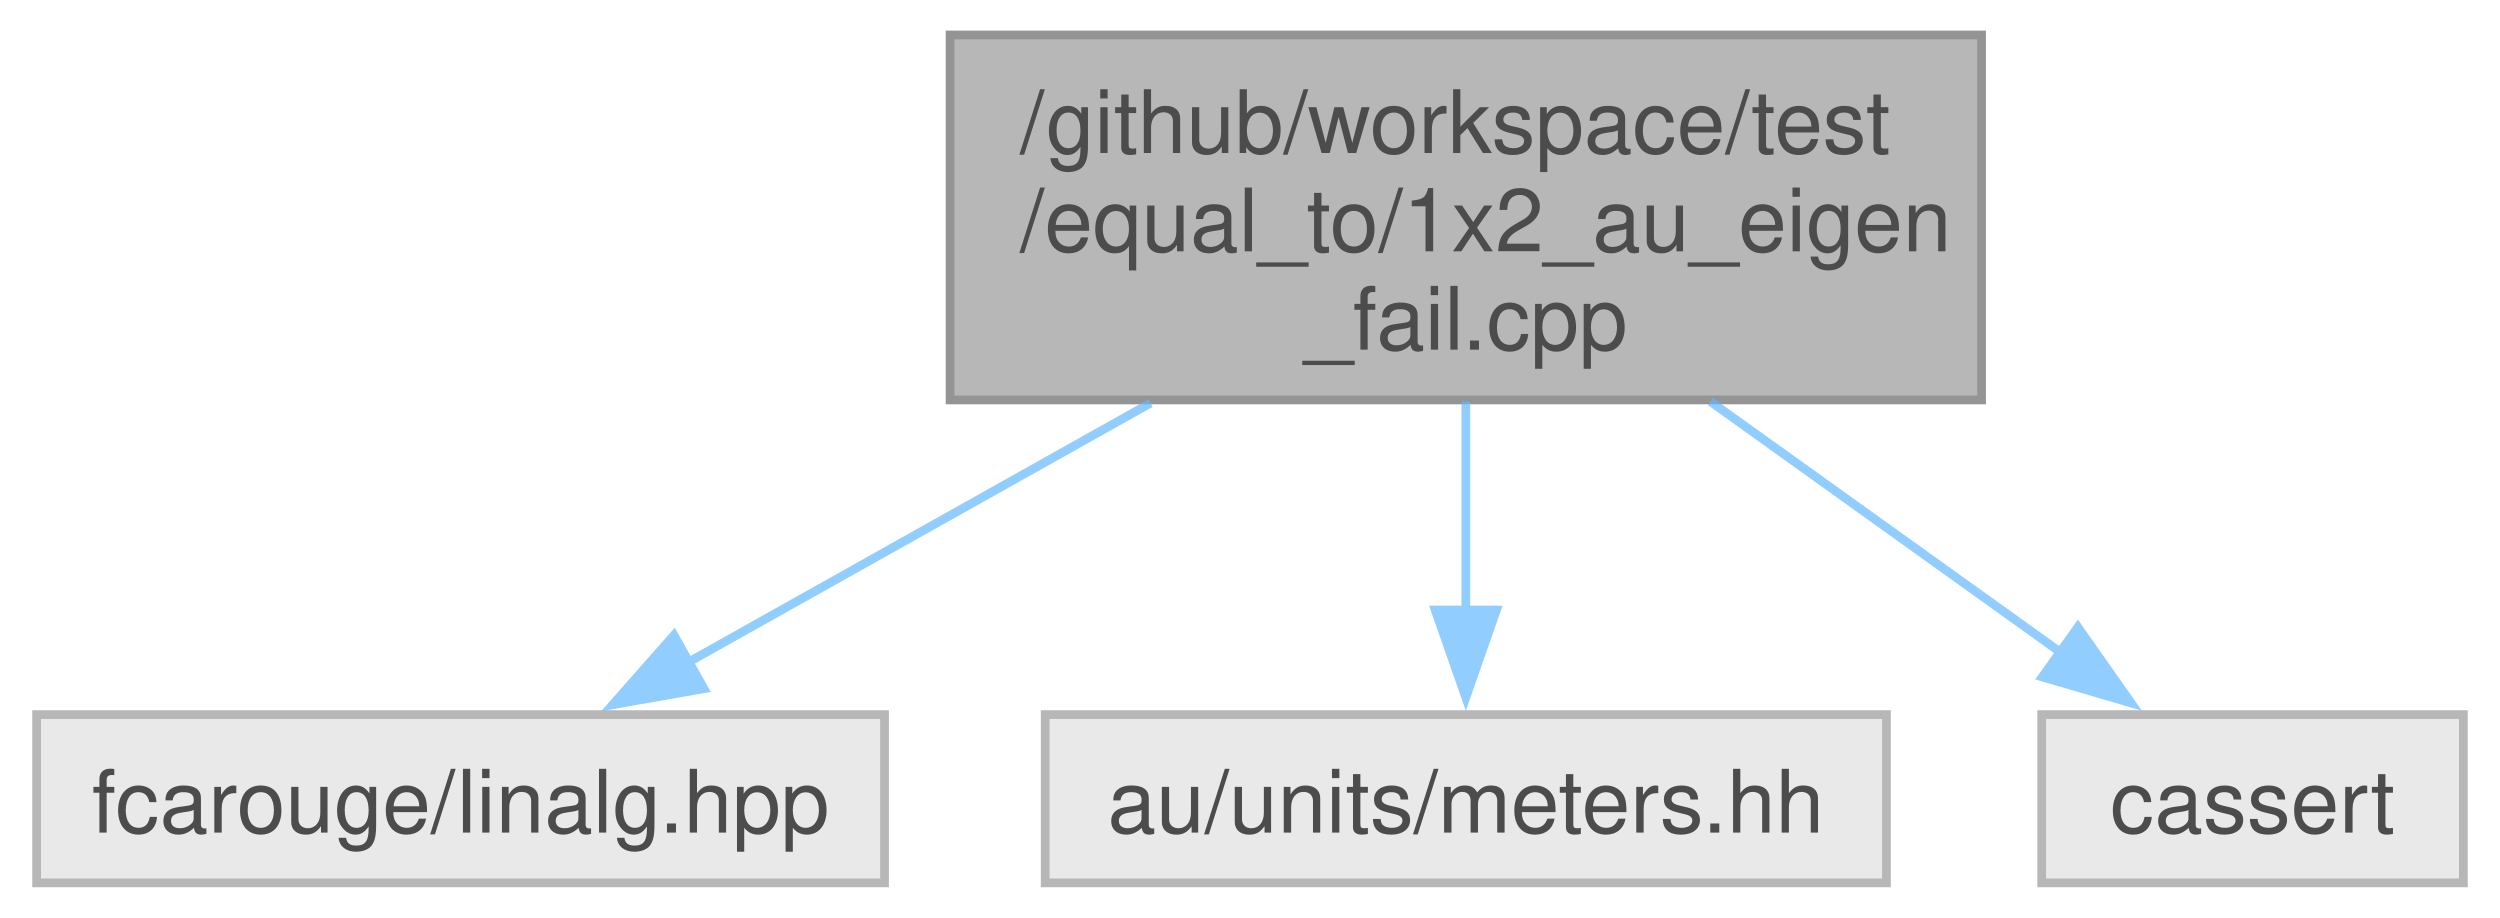
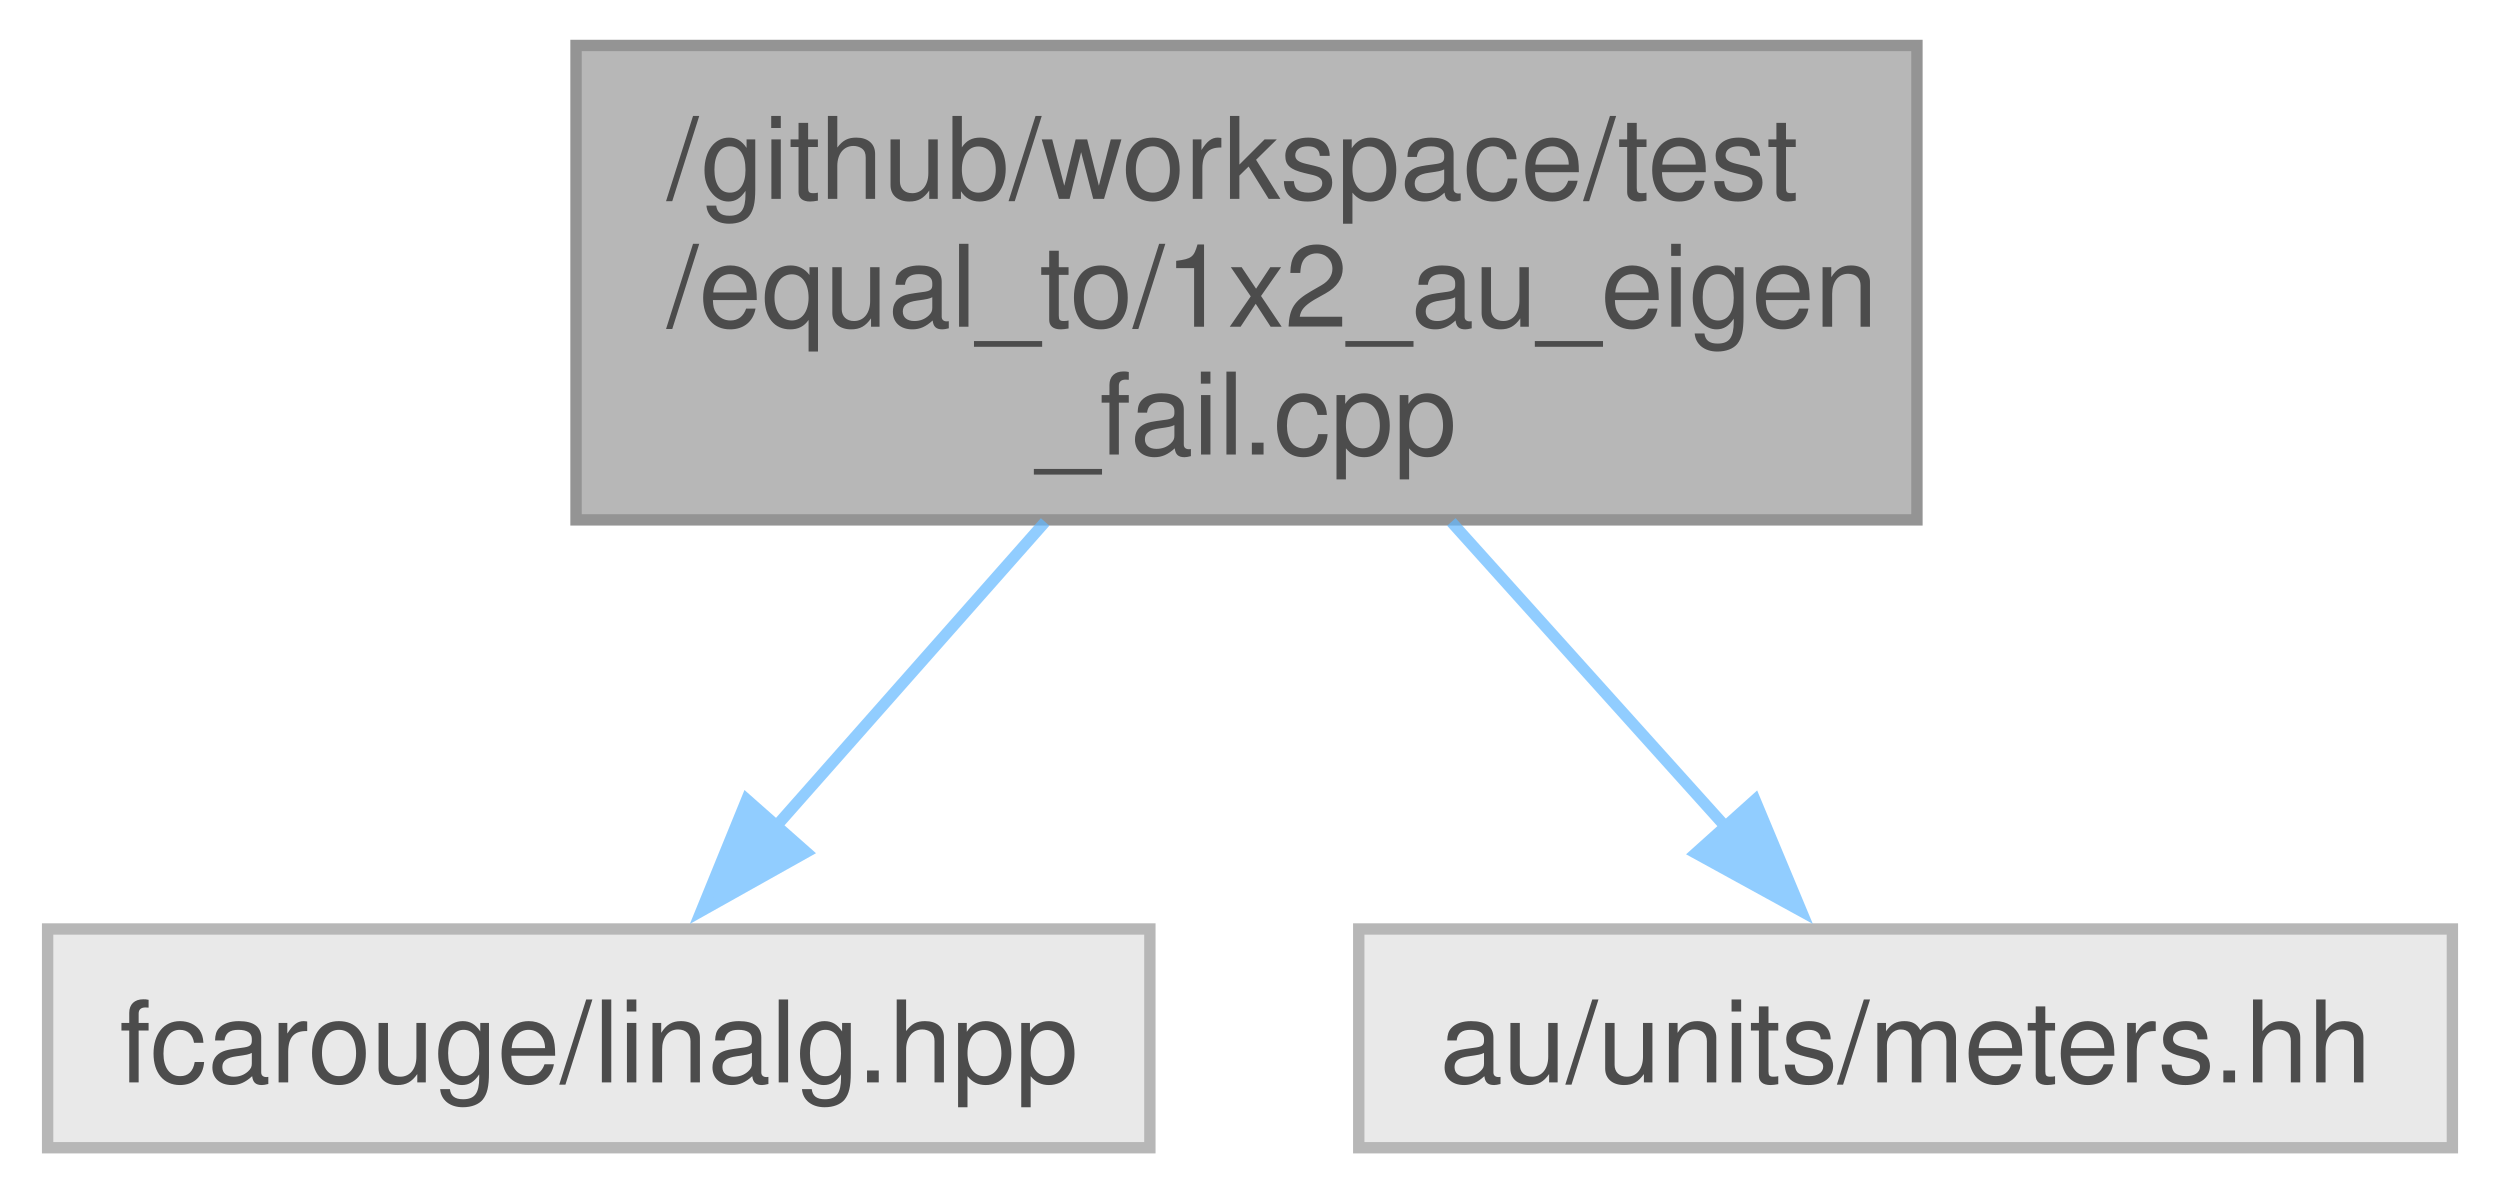
- <svg xmlns="http://www.w3.org/2000/svg" xmlns:xlink="http://www.w3.org/1999/xlink" width="286pt" height="105pt" viewBox="0.00 0.00 285.62 105.00">
+ <svg xmlns="http://www.w3.org/2000/svg" xmlns:xlink="http://www.w3.org/1999/xlink" width="220pt" height="105pt" viewBox="0.00 0.00 219.62 105.00">
  <svg id="main" version="1.1" xml:space="preserve">
    <style type="text/css">
.node, .edge {opacity: 0.7;}
.node.selected, .edge.selected {opacity: 1;}
.edge:hover path { stroke: red; }
.edge:hover polygon { stroke: red; fill: red; }
</style>
    <svg id="graph" class="graph">
      <g id="graph0" class="graph" transform="scale(1 1) rotate(0) translate(4 101)">
        <g id="Node000001" class="node">
          <g id="a_Node000001">
            <a xlink:title=" ">
-               <polygon fill="#999999" stroke="#666666" points="222.5,-97 104.5,-97 104.5,-55.25 222.5,-55.25 222.5,-97" />
-               <text text-anchor="start" x="112.5" y="-83.5" font-family="Helvetica,sans-Serif" font-size="10.00">/github/workspace/test</text>
-               <text text-anchor="start" x="112.5" y="-72.25" font-family="Helvetica,sans-Serif" font-size="10.00">/equal_to/1x2_au_eigen</text>
-               <text text-anchor="middle" x="163.5" y="-61" font-family="Helvetica,sans-Serif" font-size="10.00">_fail.cpp</text>
+               <polygon fill="#999999" stroke="#666666" points="164.5,-97 46.5,-97 46.5,-55.25 164.5,-55.25 164.5,-97" />
+               <text text-anchor="start" x="54.5" y="-83.5" font-family="Helvetica,sans-Serif" font-size="10.00">/github/workspace/test</text>
+               <text text-anchor="start" x="54.5" y="-72.25" font-family="Helvetica,sans-Serif" font-size="10.00">/equal_to/1x2_au_eigen</text>
+               <text text-anchor="middle" x="105.5" y="-61" font-family="Helvetica,sans-Serif" font-size="10.00">_fail.cpp</text>
            </a>
          </g>
        </g>
        <g id="Node000002" class="node">
          <g id="a_Node000002">
            <a xlink:title=" ">
              <polygon fill="#e0e0e0" stroke="#999999" points="97,-19.25 0,-19.25 0,0 97,0 97,-19.25" />
              <text text-anchor="middle" x="48.5" y="-5.75" font-family="Helvetica,sans-Serif" font-size="10.00">fcarouge/linalg.hpp</text>
            </a>
          </g>
        </g>
        <g id="edge1_Node000001_Node000002" class="edge">
          <g id="a_edge1_Node000001_Node000002">
            <a xlink:title=" ">
-               <path fill="none" stroke="#63b8ff" d="M127.43,-54.89C110.3,-45.29 90.22,-34.02 74.59,-25.26" />
-               <polygon fill="#63b8ff" stroke="#63b8ff" points="76.34,-22.22 65.9,-20.38 72.91,-28.33 76.34,-22.22" />
+               <path fill="none" stroke="#63b8ff" d="M87.78,-55.07C80.18,-46.47 71.38,-36.52 64.04,-28.21" />
+               <polygon fill="#63b8ff" stroke="#63b8ff" points="66.76,-26.01 57.52,-20.83 61.52,-30.64 66.76,-26.01" />
            </a>
          </g>
        </g>
        <g id="Node000003" class="node">
          <g id="a_Node000003">
            <a xlink:title=" ">
              <polygon fill="#e0e0e0" stroke="#999999" points="211.62,-19.25 115.38,-19.25 115.38,0 211.62,0 211.62,-19.25" />
              <text text-anchor="middle" x="163.5" y="-5.75" font-family="Helvetica,sans-Serif" font-size="10.00">au/units/meters.hh</text>
            </a>
          </g>
        </g>
        <g id="edge2_Node000001_Node000003" class="edge">
          <g id="a_edge2_Node000001_Node000003">
            <a xlink:title=" ">
-               <path fill="none" stroke="#63b8ff" d="M163.5,-55.07C163.5,-47.4 163.5,-38.64 163.5,-30.95" />
-               <polygon fill="#63b8ff" stroke="#63b8ff" points="167,-31.21 163.5,-21.21 160,-31.21 167,-31.21" />
-             </a>
-           </g>
-         </g>
-         <g id="Node000004" class="node">
-           <g id="a_Node000004">
-             <a xlink:title=" ">
-               <polygon fill="#e0e0e0" stroke="#999999" points="277.62,-19.25 229.38,-19.25 229.38,0 277.62,0 277.62,-19.25" />
-               <text text-anchor="middle" x="253.5" y="-5.75" font-family="Helvetica,sans-Serif" font-size="10.00">cassert</text>
-             </a>
-           </g>
-         </g>
-         <g id="edge3_Node000001_Node000004" class="edge">
-           <g id="a_edge3_Node000001_Node000004">
-             <a xlink:title=" ">
-               <path fill="none" stroke="#63b8ff" d="M191.48,-55.07C204.38,-45.83 219.47,-35.01 231.54,-26.37" />
-               <polygon fill="#63b8ff" stroke="#63b8ff" points="233.52,-29.25 239.61,-20.58 229.45,-23.56 233.52,-29.25" />
+               <path fill="none" stroke="#63b8ff" d="M123.53,-55.07C131.27,-46.47 140.22,-36.52 147.69,-28.21" />
+               <polygon fill="#63b8ff" stroke="#63b8ff" points="150.25,-30.6 154.33,-20.82 145.04,-25.92 150.25,-30.6" />
            </a>
          </g>
        </g>
      </g>
    </svg>
  </svg>
  <style type="text/css">

[data-mouse-over-selected='false'] { opacity: 0.7; }
[data-mouse-over-selected='true']  { opacity: 1.0; }

</style>
</svg>
